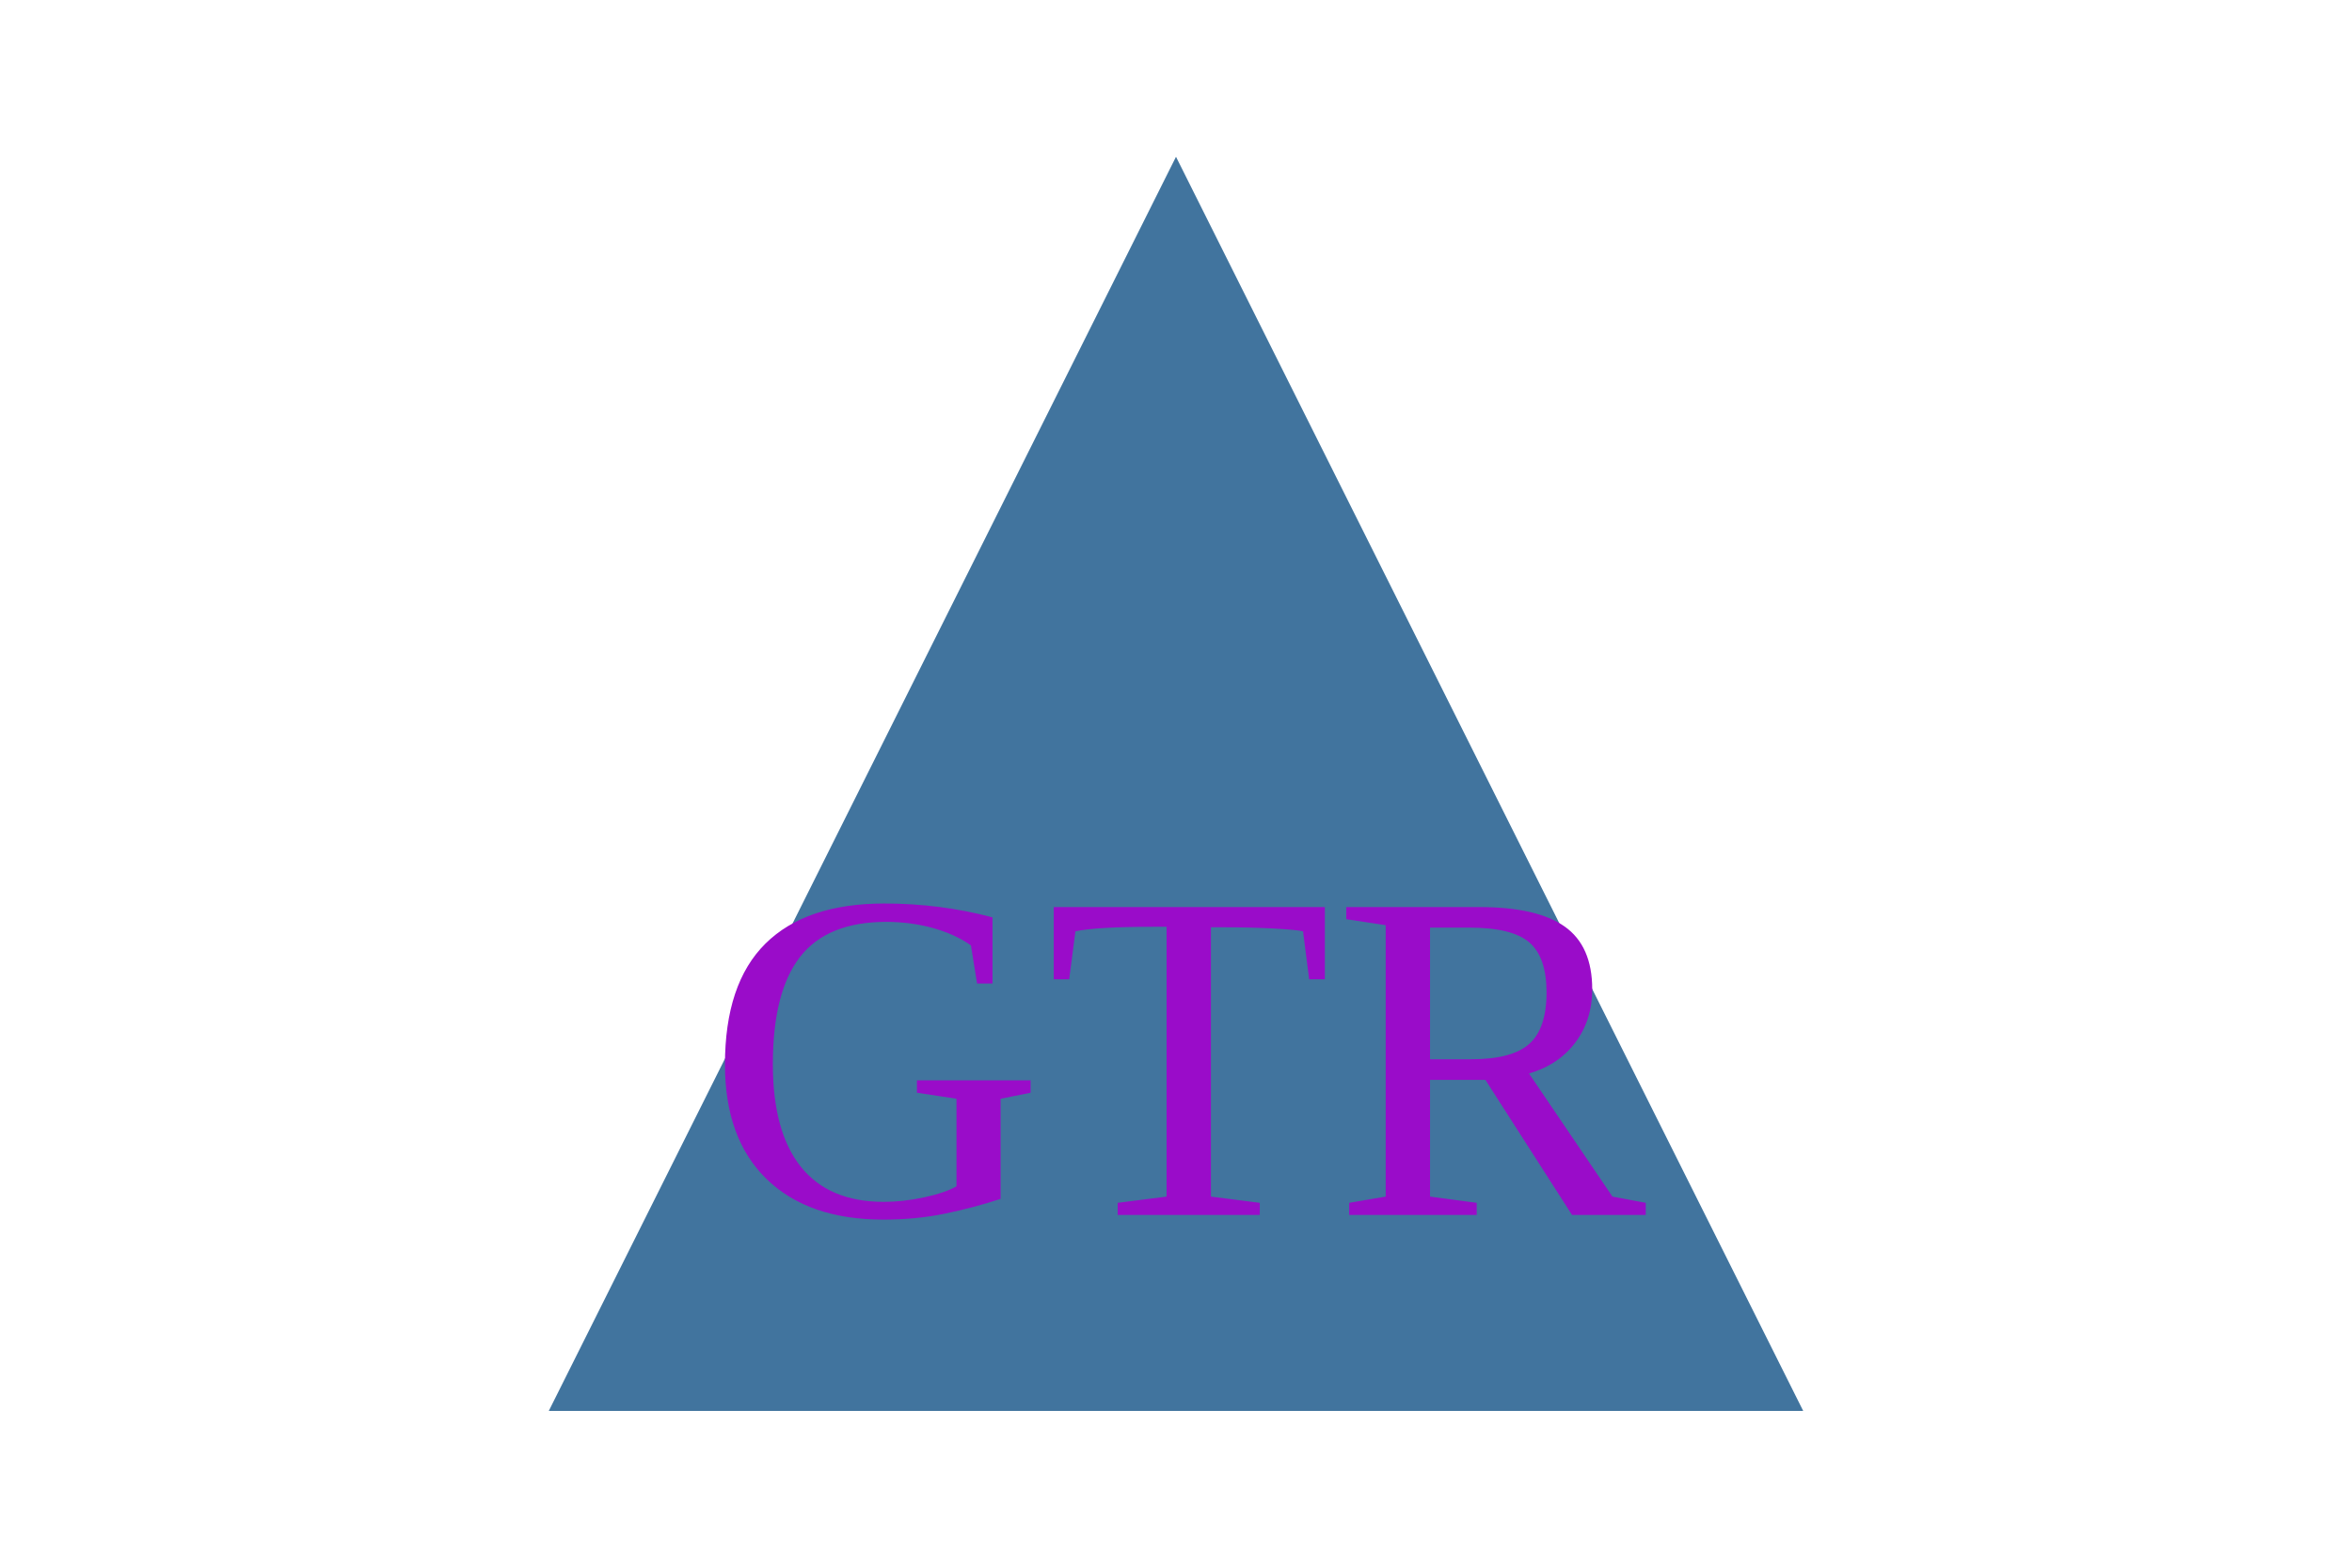
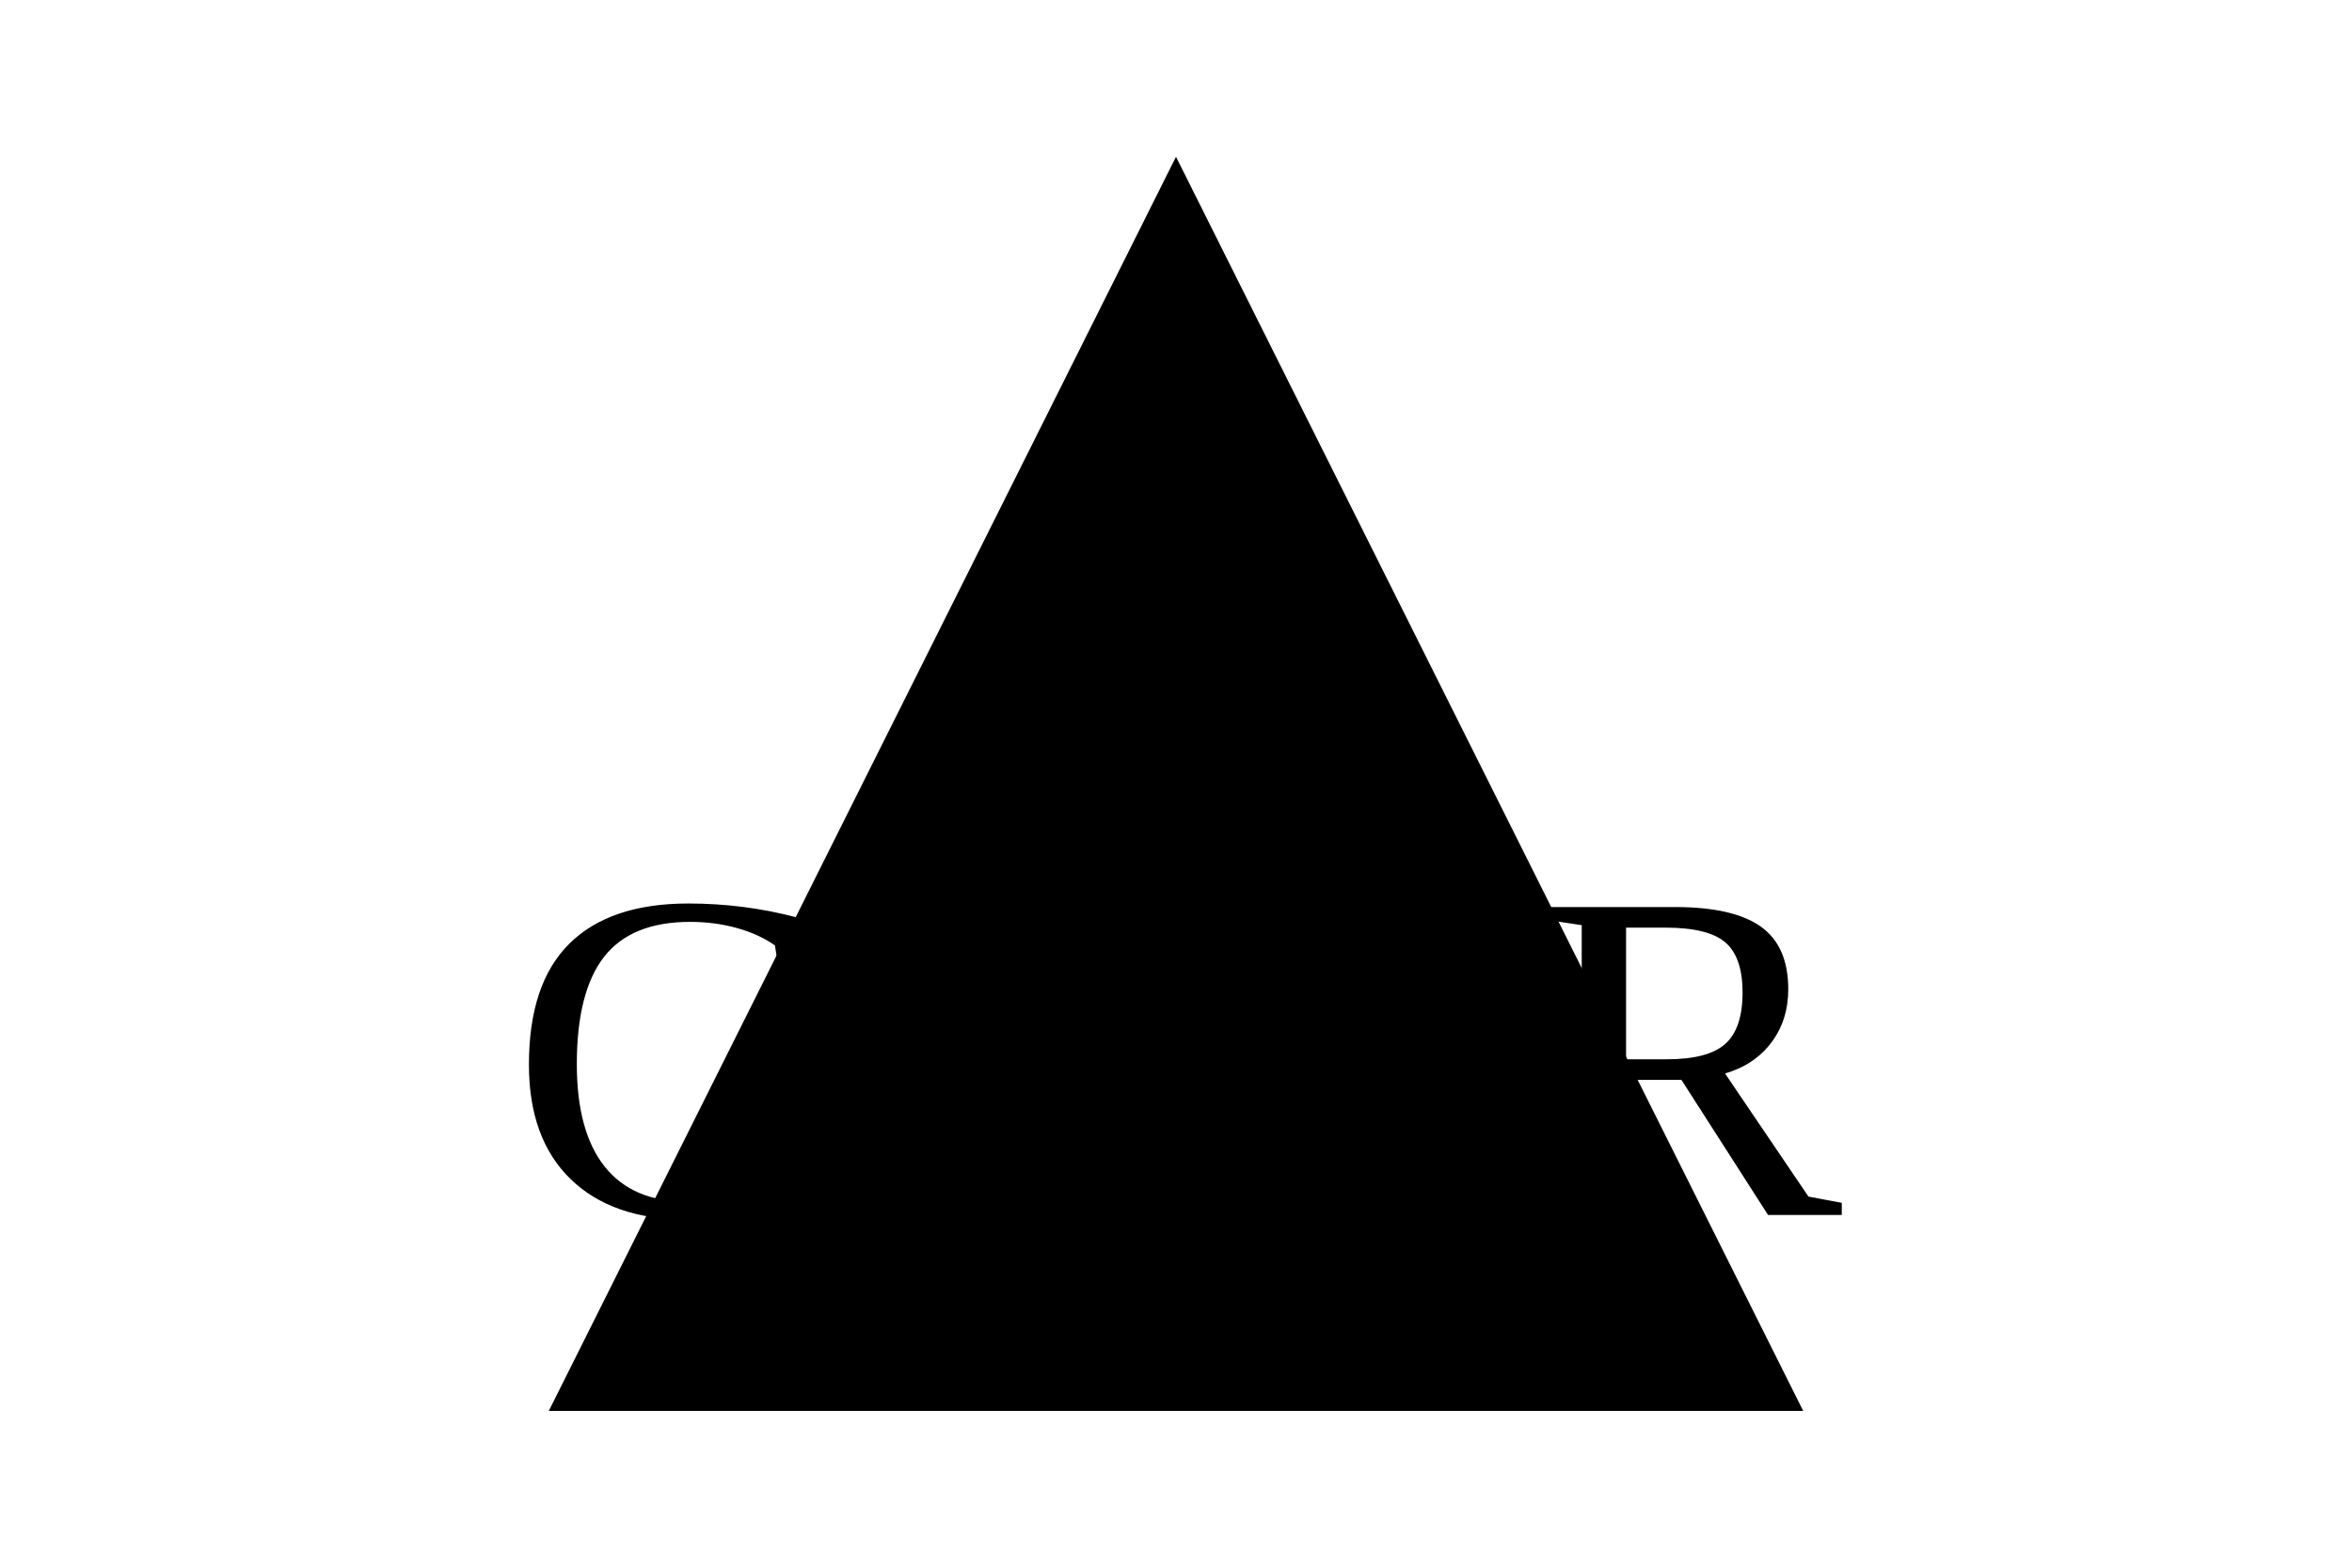
<svg xmlns="http://www.w3.org/2000/svg" version="1.1" width="300" height="200">
-   <polygon points="70,180 150,20 230,180" fill="#41749e" />
-   <text x="150" y="155" font-size="60" text-anchor="middle" fill="#9a0cc9">GTR</text>
+   <polygon points="70,180 150,20 230,180" fill="black" />
+   <text x="150" y="155" font-size="60" text-anchor="middle" fill="black ">GGGR</text>
</svg>
